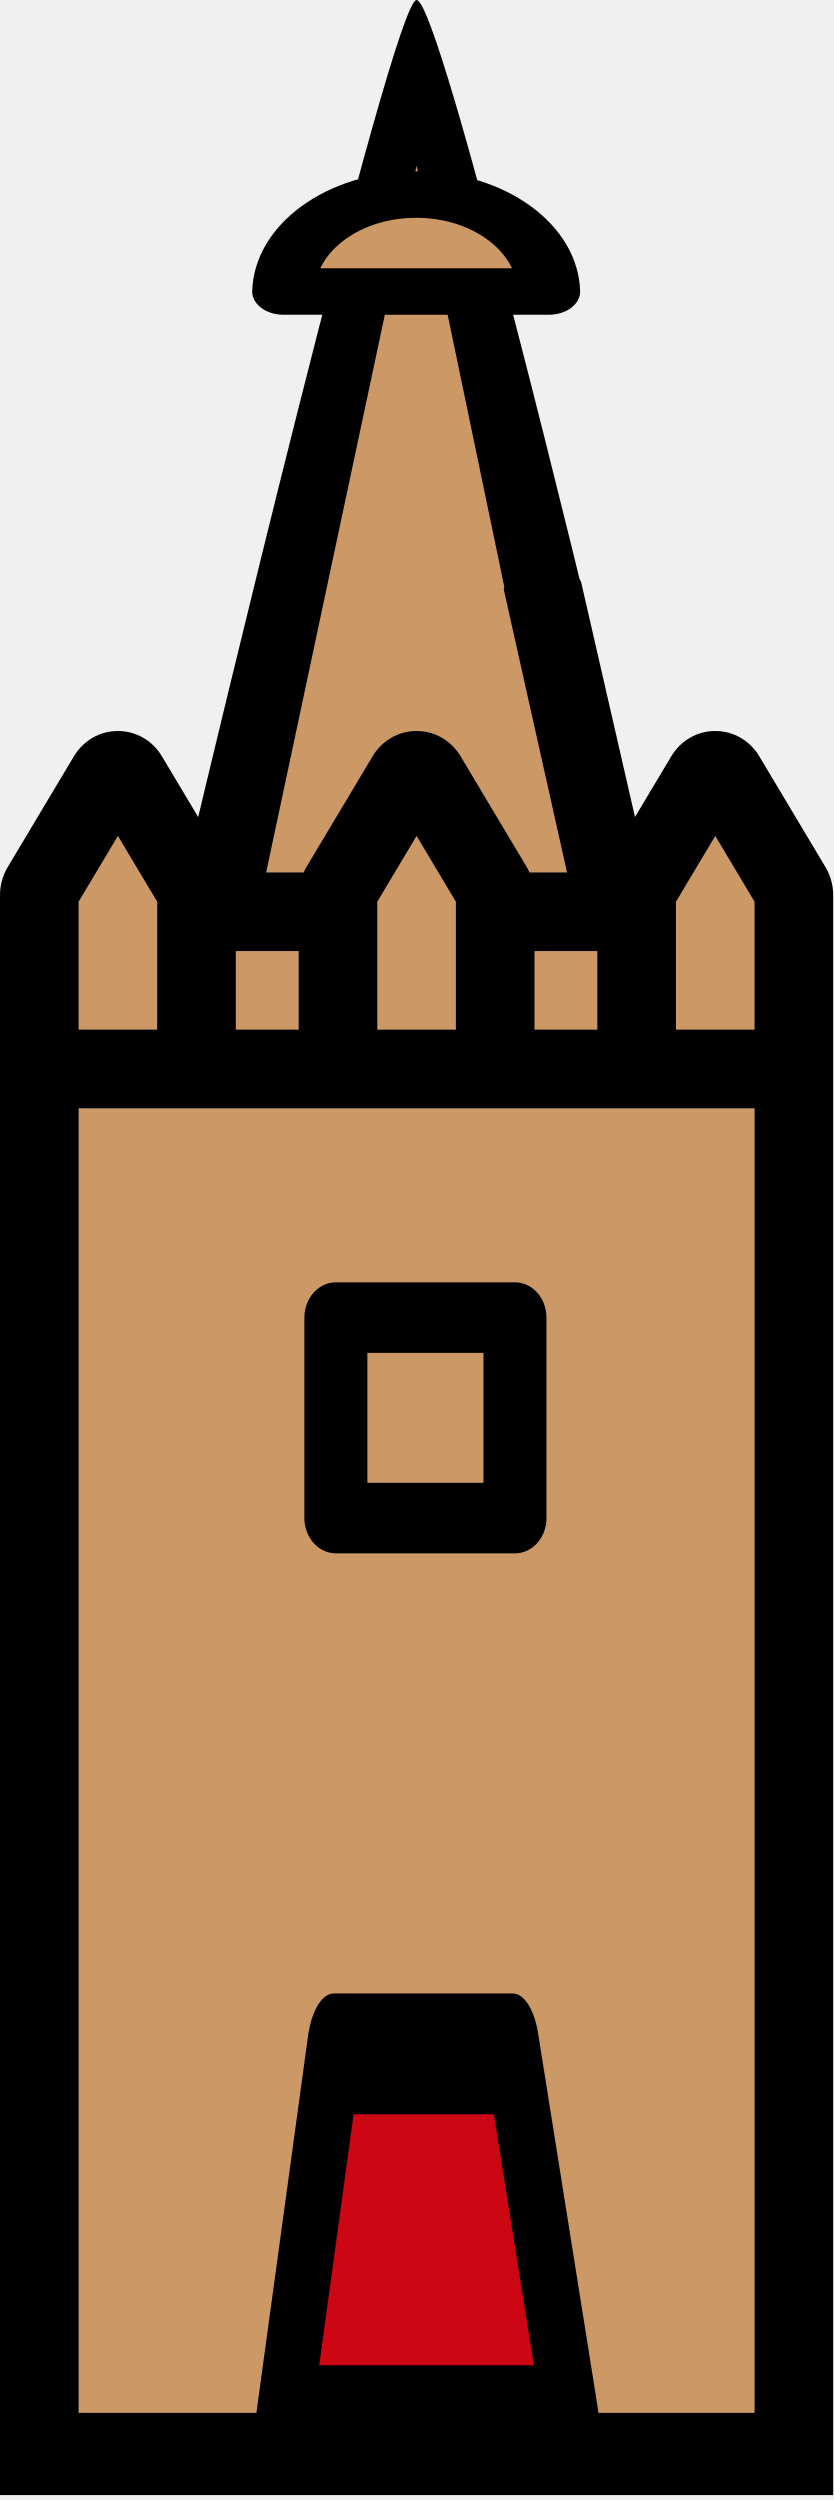
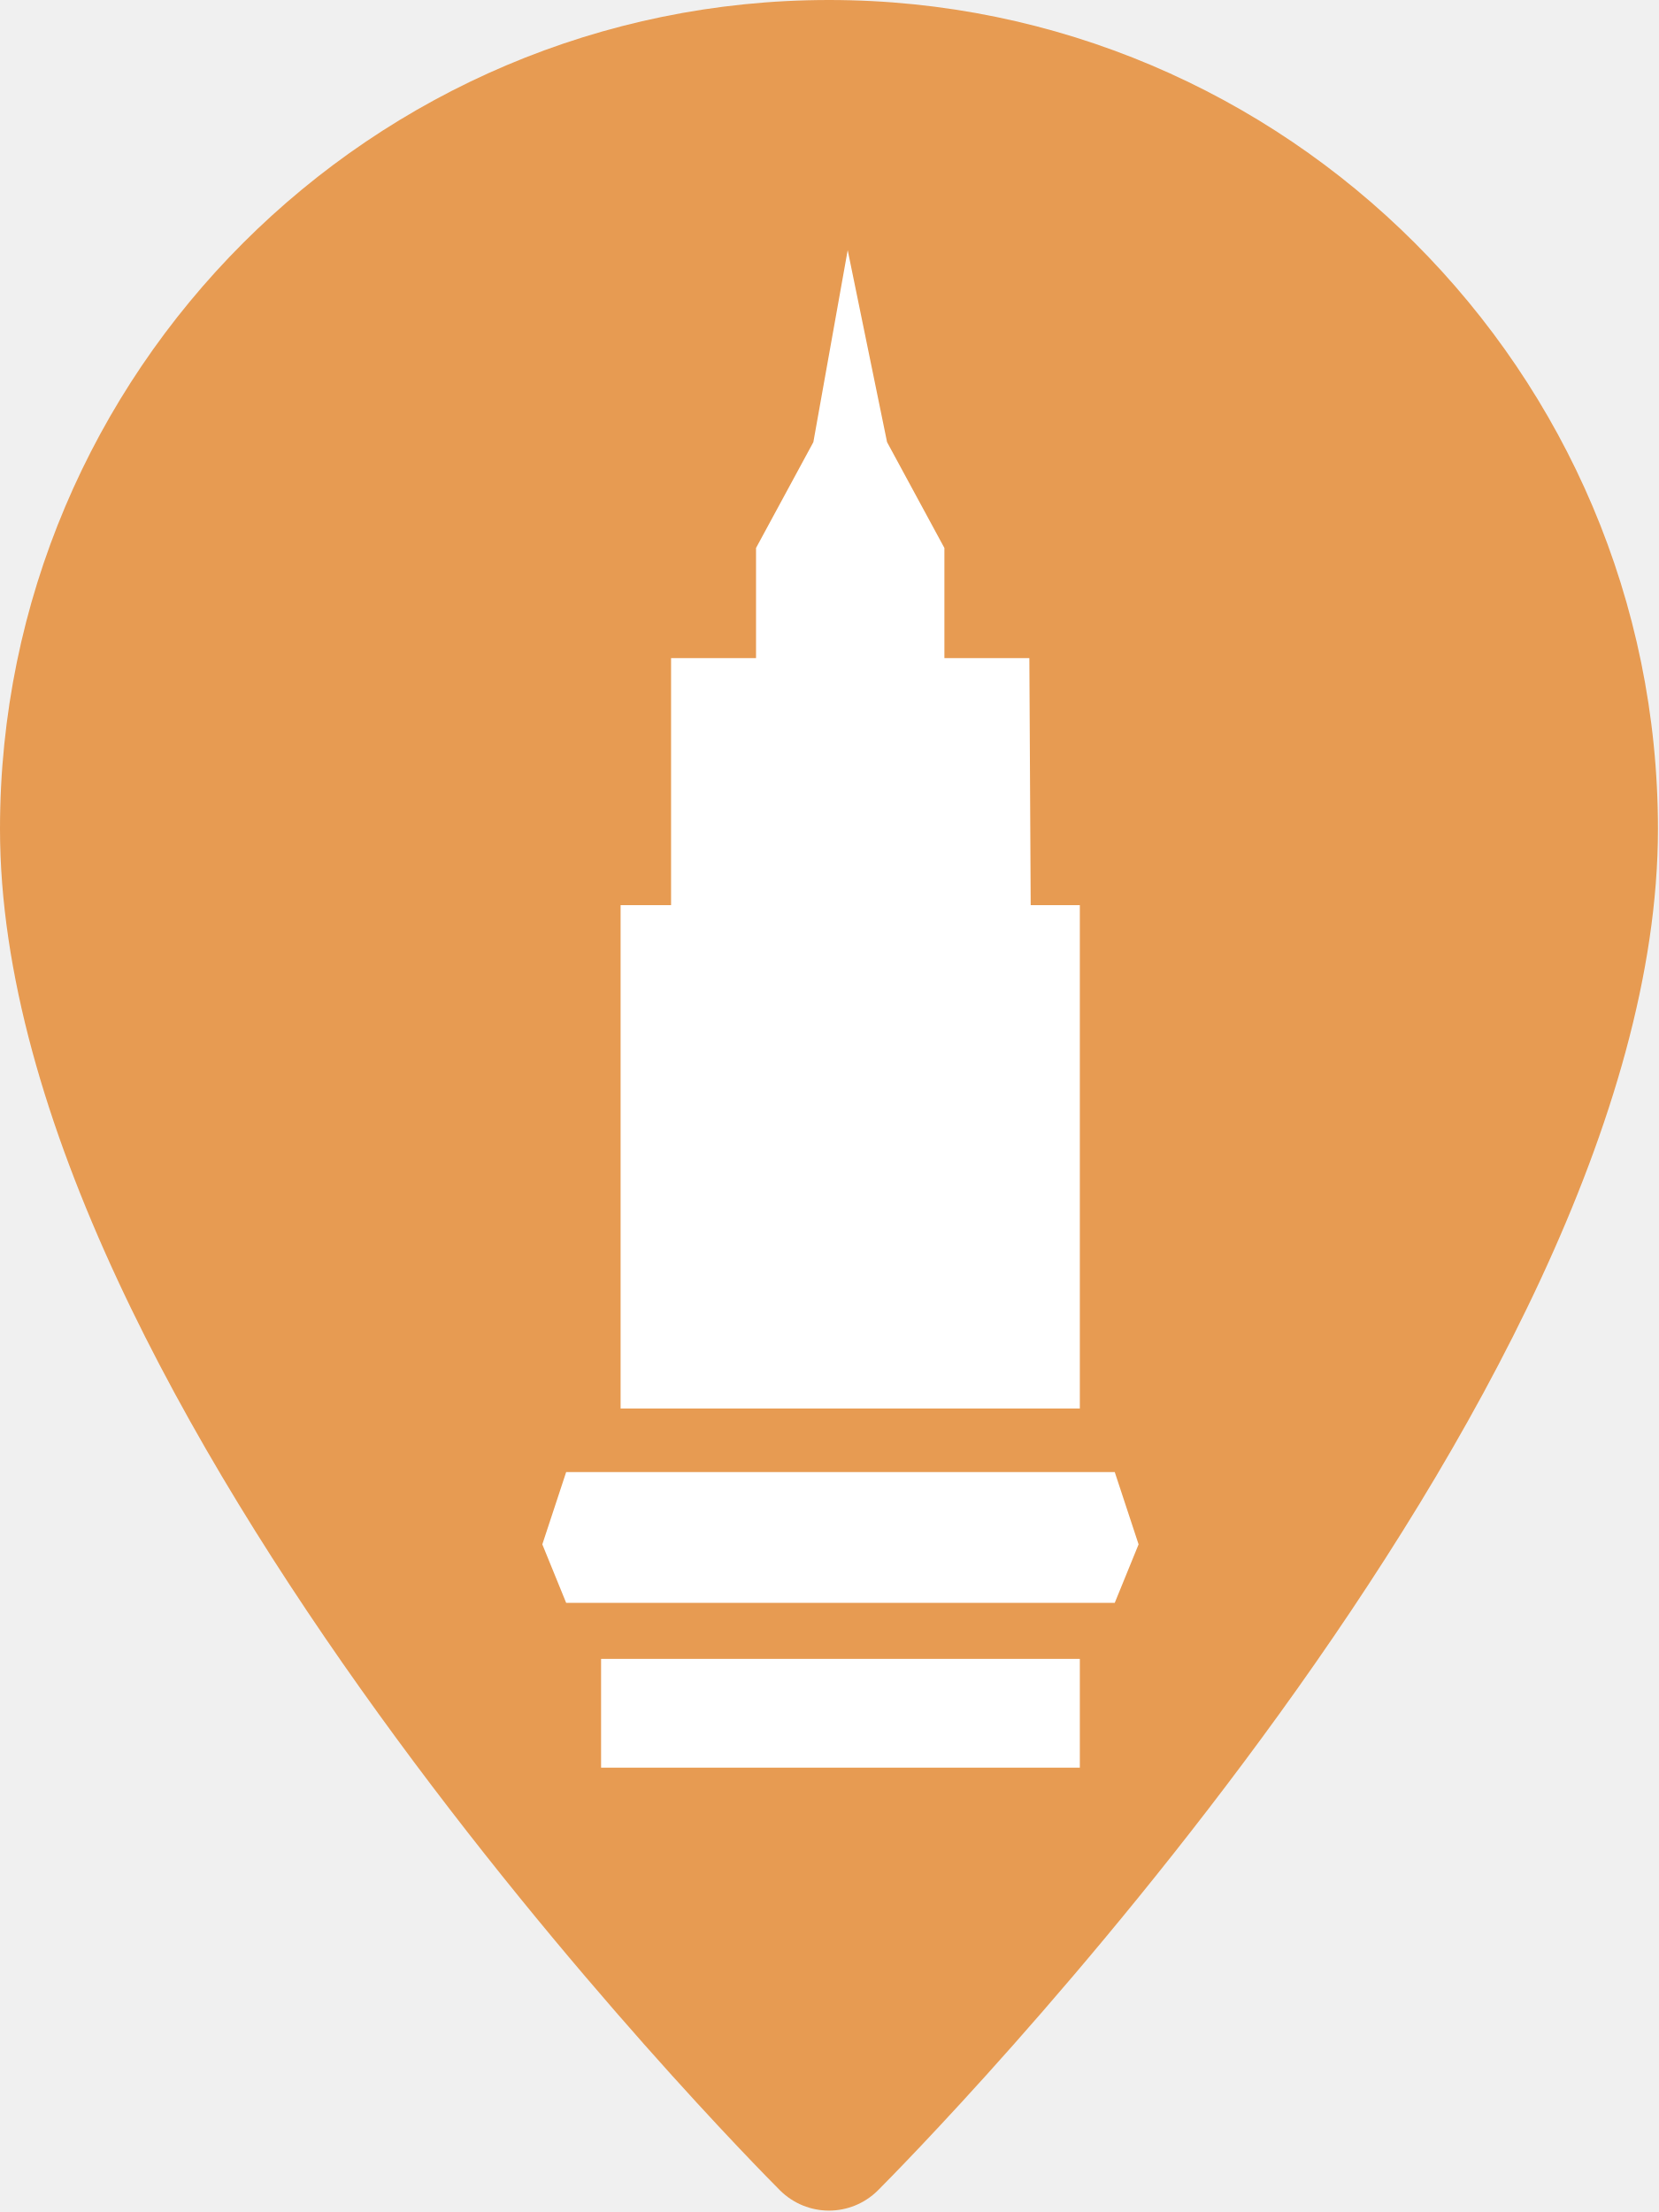
- <svg xmlns="http://www.w3.org/2000/svg" width="100%" height="100%" viewBox="0 0 121 363" version="1.1" xml:space="preserve" style="fill-rule:evenodd;clip-rule:evenodd;stroke-linecap:round;stroke-linejoin:round;stroke-miterlimit:1.5;">
-   <g transform="matrix(1,0,0,1,-46.1682,-0.0001)">
-     <g transform="matrix(0.760872,0,0,0.760872,-431.617,-127.421)">
-       <g transform="matrix(1,0,0,1,-30.1176,152.261)">
-         <path d="M669.987,482.58L664.496,184.243L679.555,157.472L701.307,177.55L726.405,67.119L734.771,30.308L750.268,73.73L776.101,185.315L794.523,163.384L812.068,187.069L811.529,483.296L669.987,482.58Z" style="fill:rgb(204,153,102);" />
-         <g transform="matrix(0.453867,0,0,1.0189,405.662,148.899)">
-           <path d="M771.725,253.465L696.431,253.465L675.009,323.095L796.631,323.095L771.725,253.465Z" style="fill:rgb(205,6,20);stroke:black;stroke-width:22.62px;" />
-         </g>
-         <g transform="matrix(1,0,0,1,481.561,15.2061)">
-           <path d="M320.501,476.144L335.5,476.144L335.5,170.826C335.5,168.931 334.991,167.079 334.031,165.475L321.399,144.334C319.591,141.307 316.452,139.5 313,139.5C309.548,139.5 306.408,141.307 304.602,144.332L297.677,155.922L287.428,111.204C286.502,107.167 271.775,108.729 272.701,112.766L284.712,166.5L277.553,166.5C277.394,166.151 277.229,165.805 277.031,165.475L264.399,144.334C262.591,141.307 259.452,139.5 256,139.5C252.548,139.5 249.408,141.307 247.602,144.332L234.972,165.47C234.774,165.802 234.607,166.149 234.448,166.5L227.289,166.5L256.001,31.6L275.595,125.711L289.977,122.325C289.977,122.325 260.594,0 256,0C251.406,0 214.324,155.922 214.324,155.922L207.4,144.334C205.592,141.307 202.453,139.5 199.001,139.5C195.549,139.5 192.409,141.307 190.603,144.332L177.973,165.47C177.01,167.079 176.501,168.931 176.501,170.825L176.501,476.144L320.501,476.144L320.501,460.454L191.501,460.454L191.501,211.5L320.501,211.5L320.501,476.144ZM191.5,172.073L199,159.521L206.5,172.073L206.5,196.5L191.5,196.5L191.5,172.073ZM221.5,181.5L233.5,181.5L233.5,196.5L221.5,196.5L221.5,181.5ZM248.5,172.073L256,159.521L263.5,172.073L263.5,196.5L248.5,196.5L248.5,172.073ZM278.5,181.5L290.5,181.5L290.5,196.5L278.5,196.5L278.5,181.5ZM305.5,196.5L305.5,172.073L313,159.521L320.5,172.073L320.5,196.5L305.5,196.5Z" style="fill-rule:nonzero;" />
-         </g>
-         <g transform="matrix(0.453867,0,0,0.508131,405.283,140.733)">
-           <rect x="698.173" y="247.801" width="75.294" height="75.294" style="fill:none;stroke:black;stroke-width:26.49px;" />
+ <svg xmlns="http://www.w3.org/2000/svg" width="100%" height="100%" viewBox="0 0 318 424" version="1.1" xml:space="preserve" style="fill-rule:evenodd;clip-rule:evenodd;stroke-linejoin:round;stroke-miterlimit:2;">
+   <g transform="matrix(1,0,0,1,2.8e-05,0)">
+     <g transform="matrix(1,0,0,1,-97.1011,-44.1348)">
+       <g transform="matrix(0.827598,0,0,0.827598,44.1348,44.1348)">
+         <g>
+           <path d="M256,0C150.112,0 64,86.112 64,192C64,325.088 237.312,499.936 244.672,507.328C247.808,510.432 251.904,512 256,512C260.096,512 264.192,510.432 267.328,507.328C274.688,499.936 448,325.088 448,192C448,86.112 361.888,0 256,0Z" style="fill:rgb(231,155,82);fill-rule:nonzero;" />
        </g>
      </g>
    </g>
-     <g transform="matrix(0.760872,0,0,0.760872,-431.617,-127.421)">
-       <g transform="matrix(0.951526,1.73818e-16,-2.33057e-16,0.709664,553.413,186.281)">
-         <path d="M135.157,51.879C135.464,37.441 147.281,25.814 161.793,25.814C176.304,25.814 188.122,37.441 188.429,51.879L135.157,51.879Z" style="fill:rgb(204,153,102);stroke:black;stroke-width:12.49px;" />
+     <g transform="matrix(1,0,0,1,-97.1011,-44.1348)">
+       <g transform="matrix(0.728041,0,0,0.259612,70.2202,284.284)">
+         <g>
+           <rect x="195.177" y="299.791" width="126.048" height="80.305" style="fill:white;" />
+         </g>
+       </g>
+     </g>
+     <g transform="matrix(1,0,0,1,-97.1011,-44.1348)">
+       <g transform="matrix(0.562172,0,0,-1.79095,113.825,851.021)">
+         <g>
+           <path d="M338.438,299.791L181.853,299.791L181.853,353.657L199.066,353.657L199.066,380.096L321.225,380.096L321.683,353.657L338.438,353.657L338.438,299.791Z" style="fill:white;" />
+         </g>
+       </g>
+     </g>
+     <g transform="matrix(1,0,0,1,-97.1011,-44.1348)">
+       <g transform="matrix(0.772172,0,0,1,60.2136,0)">
+         <g>
+           <path d="M235.446,149.174L249.677,128.885L258.201,92.083L267.974,128.885L282.206,149.174L282.206,174.452L235.446,174.452L235.446,149.174Z" style="fill:white;" />
+         </g>
+       </g>
+     </g>
+     <g transform="matrix(1,0,0,1,-97.1011,-44.1348)">
+       <g transform="matrix(0.834247,-4.37873e-17,6.61769e-18,-0.312094,42.7976,444.931)">
+         <g>
+           <path d="M321.225,299.791L195.177,299.791L189.701,335.702L195.177,380.096L321.225,380.096L326.701,335.702L321.225,299.791Z" style="fill:white;" />
+         </g>
      </g>
    </g>
  </g>
</svg>
